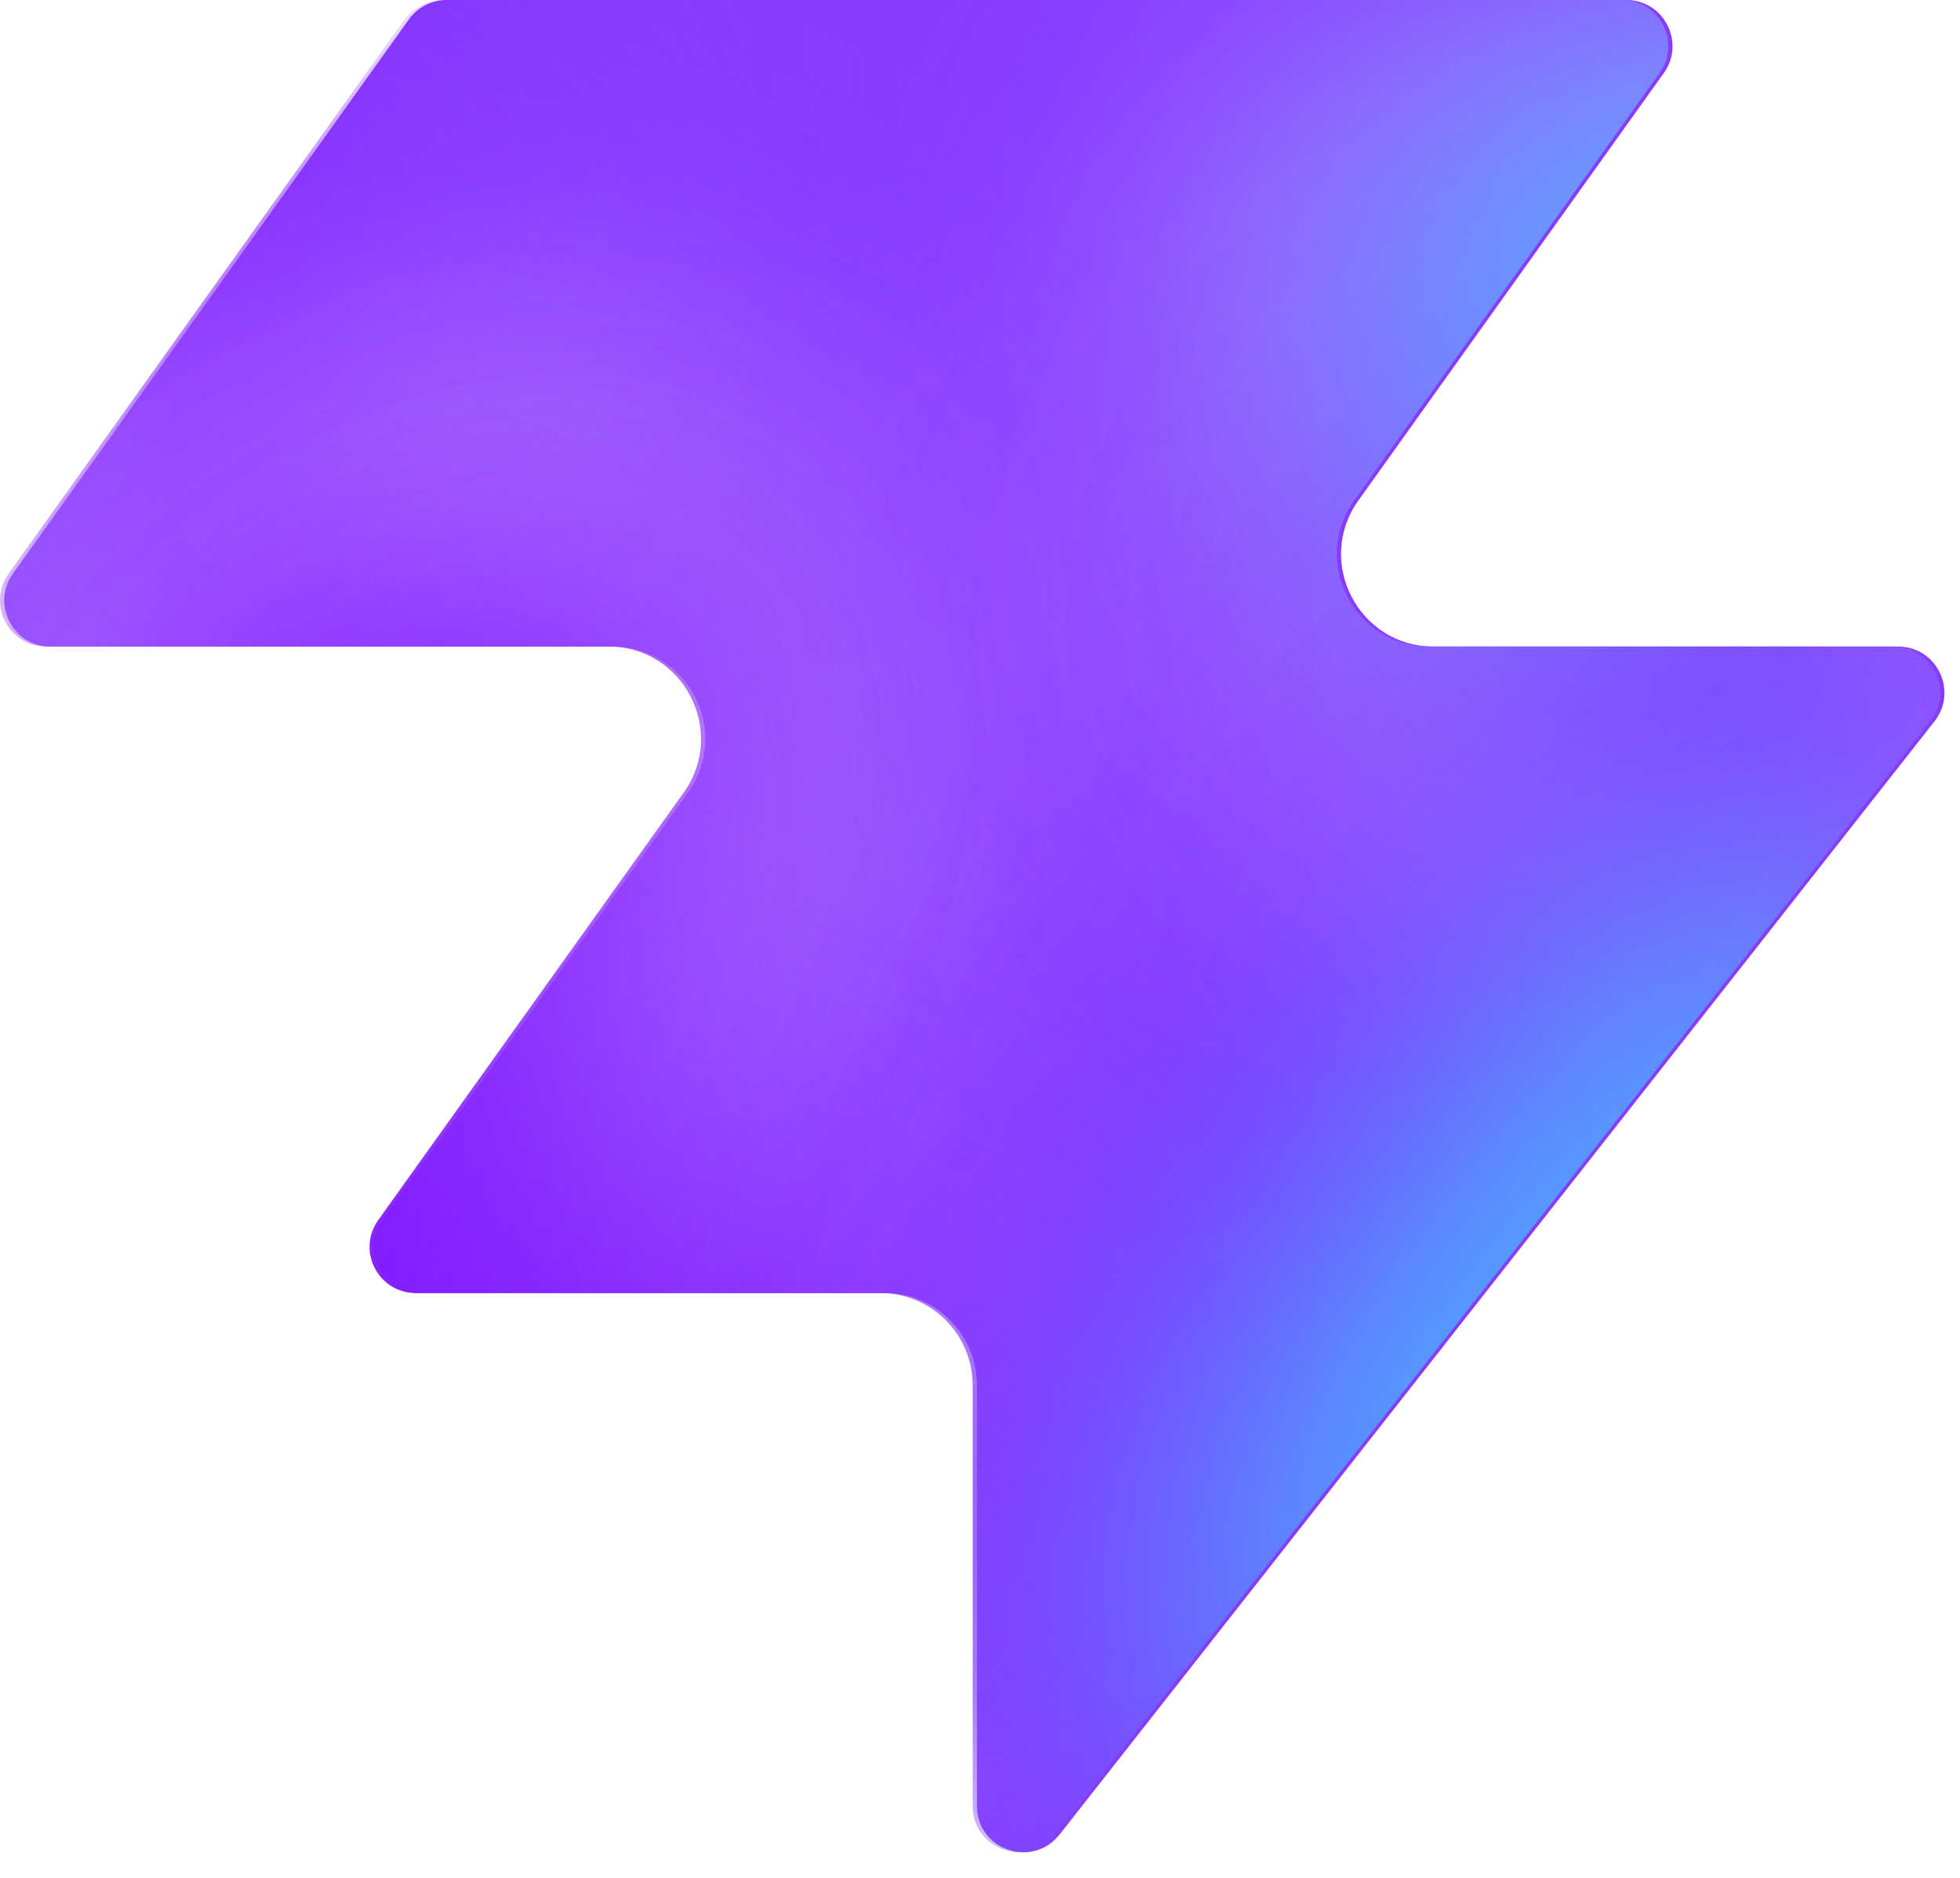
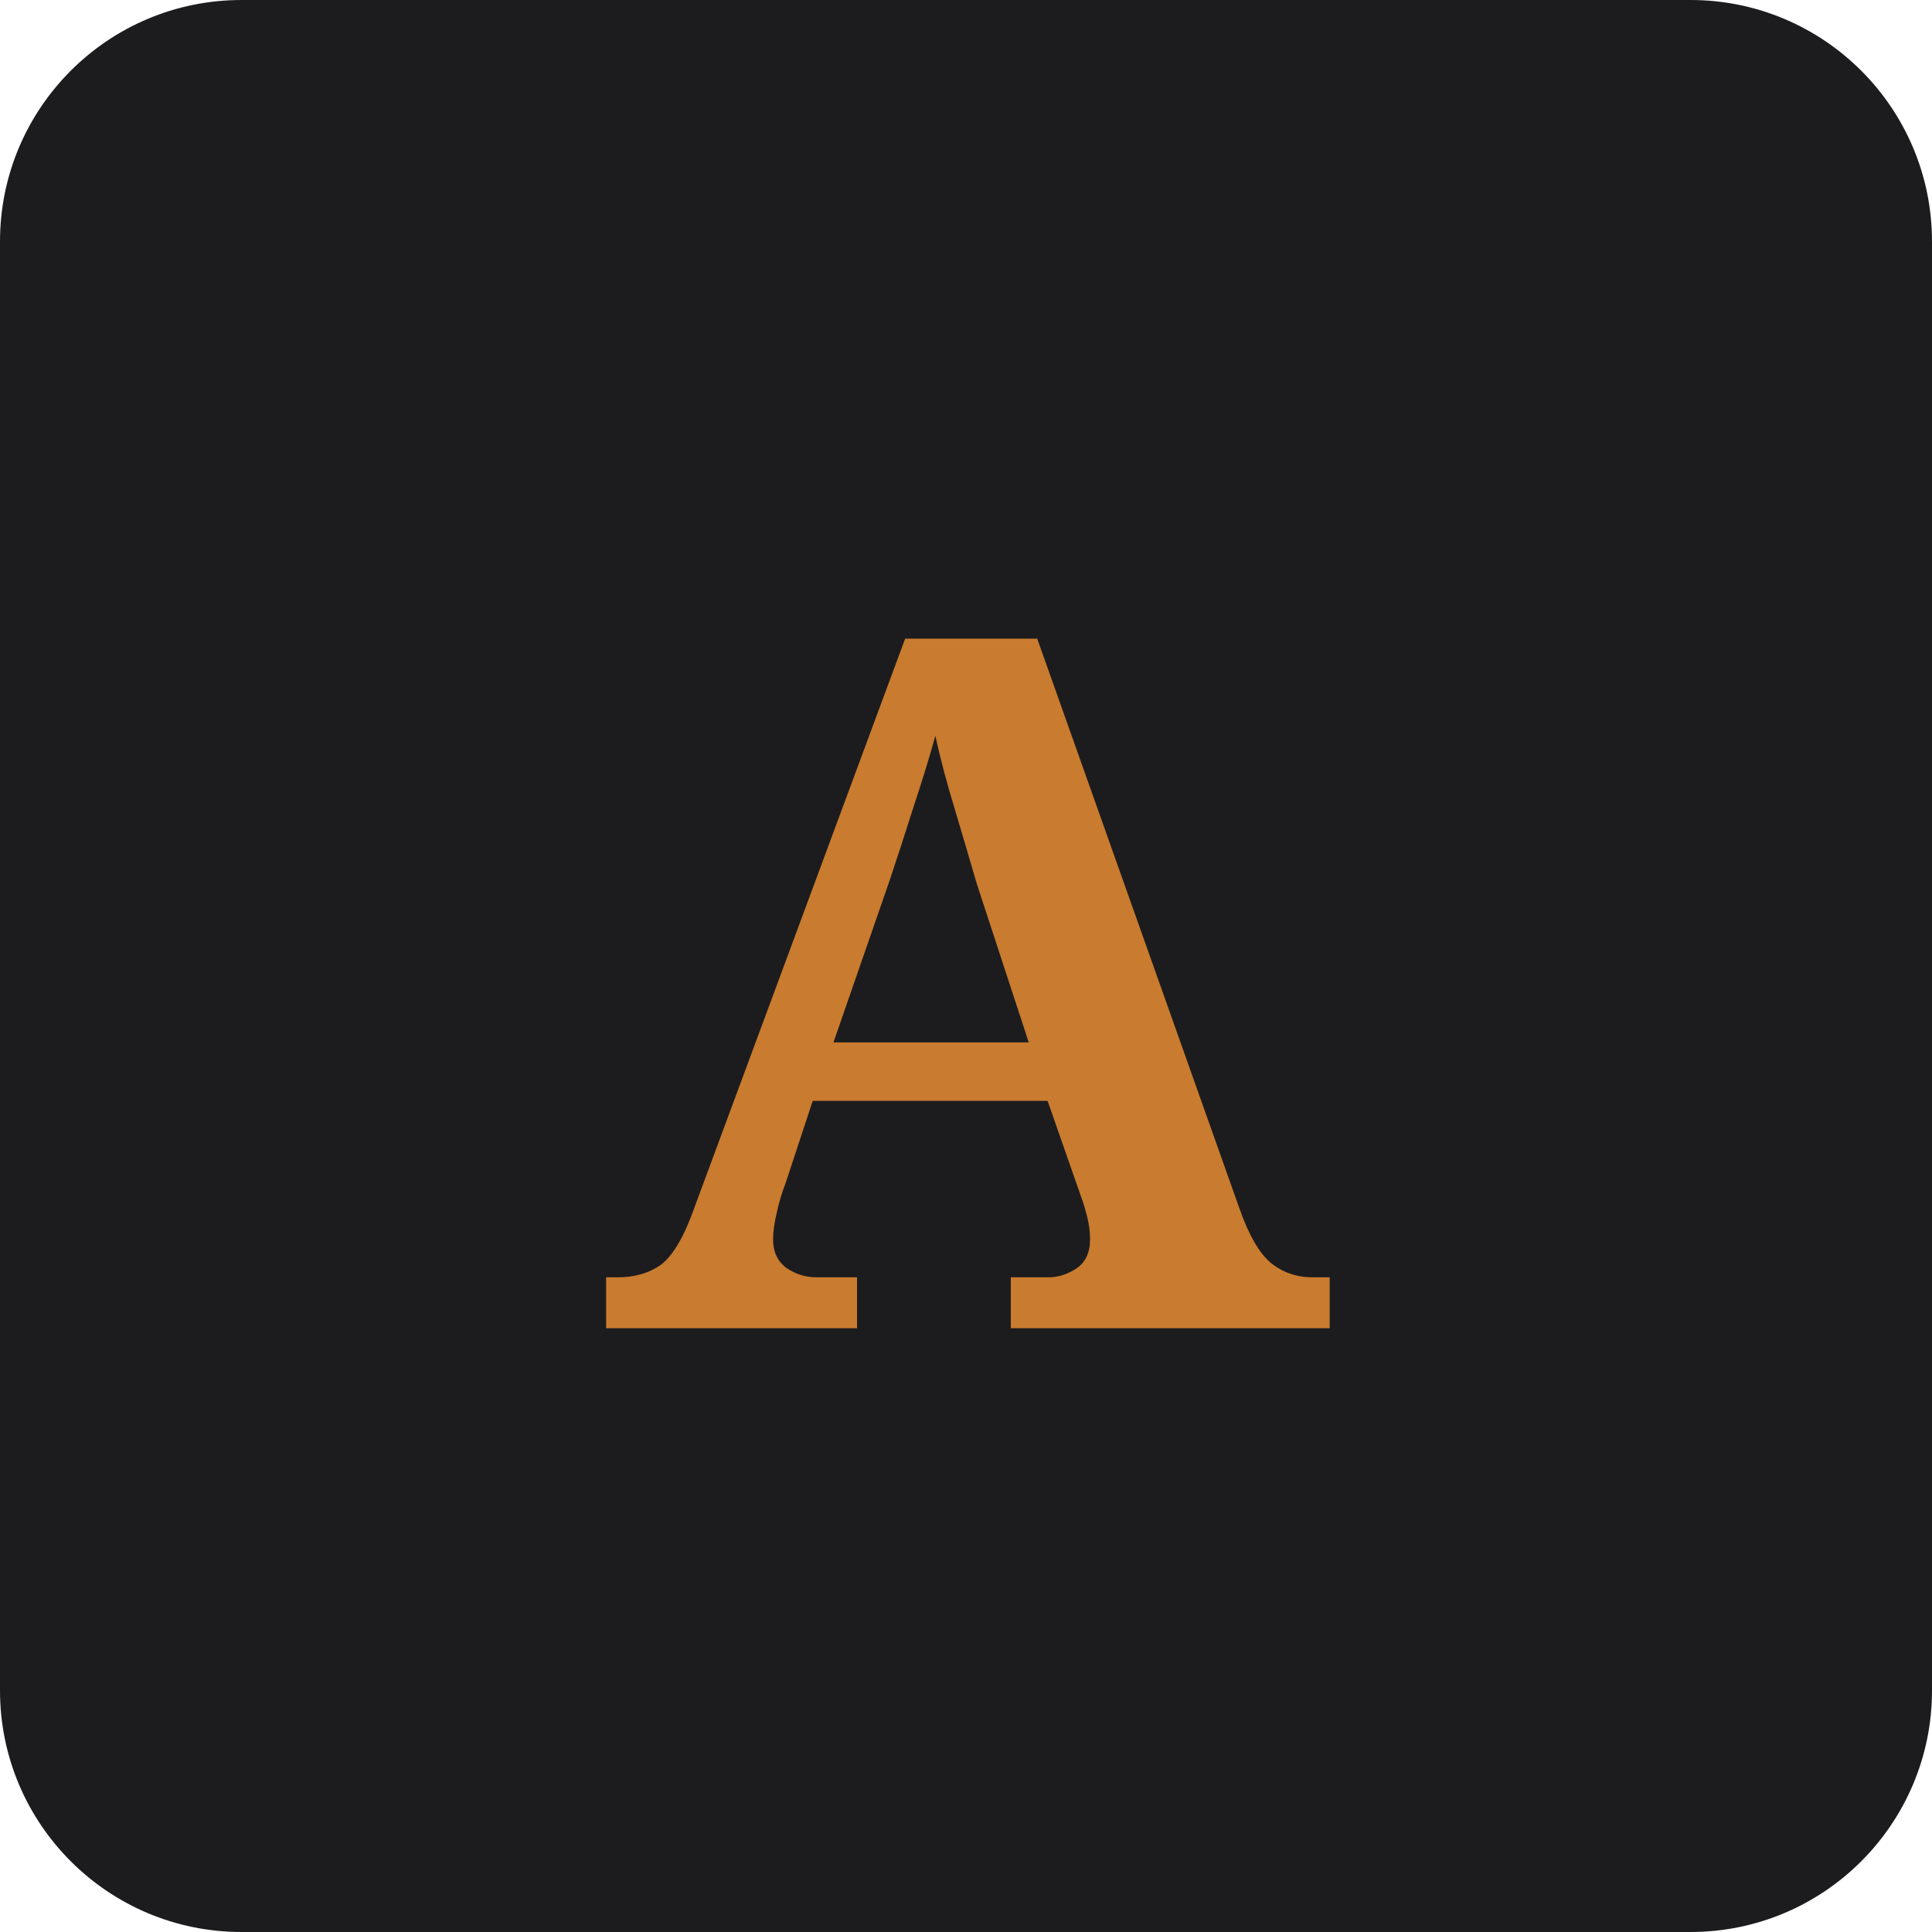
- <svg xmlns="http://www.w3.org/2000/svg" width="48" height="46" fill="none" viewBox="0 0 48 46">
-   <path fill="#863bff" d="M25.946 44.938c-.664.845-2.021.375-2.021-.698V33.937a2.26 2.26 0 0 0-2.262-2.262H10.287c-.92 0-1.456-1.04-.92-1.788l7.48-10.471c1.07-1.497 0-3.578-1.842-3.578H1.237c-.92 0-1.456-1.04-.92-1.788L10.013.474c.214-.297.556-.474.92-.474h28.894c.92 0 1.456 1.04.92 1.788l-7.48 10.471c-1.07 1.498 0 3.579 1.842 3.579h11.377c.943 0 1.473 1.088.89 1.83L25.947 44.94z" style="fill:#863bff;fill:color(display-p3 .525 .23 1);fill-opacity:1" />
-   <mask id="a" width="48" height="46" x="0" y="0" maskUnits="userSpaceOnUse" style="mask-type:alpha">
-     <path fill="#000" d="M25.842 44.938c-.664.844-2.021.375-2.021-.698V33.937a2.26 2.26 0 0 0-2.262-2.262H10.183c-.92 0-1.456-1.04-.92-1.788l7.48-10.471c1.07-1.498 0-3.579-1.842-3.579H1.133c-.92 0-1.456-1.04-.92-1.787L9.91.473c.214-.297.556-.474.92-.474h28.894c.92 0 1.456 1.04.92 1.788l-7.48 10.471c-1.07 1.498 0 3.578 1.842 3.578h11.377c.943 0 1.473 1.088.89 1.832L25.843 44.94z" style="fill:#000;fill-opacity:1" />
-   </mask>
-   <g mask="url(#a)">
-     <g filter="url(#b)">
-       <ellipse cx="5.508" cy="14.704" fill="#ede6ff" rx="5.508" ry="14.704" style="fill:#ede6ff;fill:color(display-p3 .927 .903 1);fill-opacity:1" transform="matrix(.00324 1 1 -.00324 -4.47 31.516)" />
-     </g>
-     <g filter="url(#c)">
-       <ellipse cx="10.399" cy="29.851" fill="#ede6ff" rx="10.399" ry="29.851" style="fill:#ede6ff;fill:color(display-p3 .927 .903 1);fill-opacity:1" transform="matrix(.00324 1 1 -.00324 -39.328 7.883)" />
-     </g>
-     <g filter="url(#d)">
-       <ellipse cx="5.508" cy="30.487" fill="#7e14ff" rx="5.508" ry="30.487" style="fill:#7e14ff;fill:color(display-p3 .492 .077 1);fill-opacity:1" transform="rotate(89.814 -25.913 -14.639)scale(1 -1)" />
-     </g>
-     <g filter="url(#e)">
-       <ellipse cx="5.508" cy="30.599" fill="#7e14ff" rx="5.508" ry="30.599" style="fill:#7e14ff;fill:color(display-p3 .492 .077 1);fill-opacity:1" transform="rotate(89.814 -32.644 -3.334)scale(1 -1)" />
-     </g>
-     <g filter="url(#f)">
-       <ellipse cx="5.508" cy="30.599" fill="#7e14ff" rx="5.508" ry="30.599" style="fill:#7e14ff;fill:color(display-p3 .492 .077 1);fill-opacity:1" transform="matrix(.00324 1 1 -.00324 -34.34 30.47)" />
-     </g>
-     <g filter="url(#g)">
-       <ellipse cx="14.072" cy="22.078" fill="#ede6ff" rx="14.072" ry="22.078" style="fill:#ede6ff;fill:color(display-p3 .927 .903 1);fill-opacity:1" transform="rotate(93.35 24.506 48.493)scale(-1 1)" />
-     </g>
-     <g filter="url(#h)">
-       <ellipse cx="3.47" cy="21.501" fill="#7e14ff" rx="3.47" ry="21.501" style="fill:#7e14ff;fill:color(display-p3 .492 .077 1);fill-opacity:1" transform="rotate(89.009 28.708 47.59)scale(-1 1)" />
-     </g>
-     <g filter="url(#i)">
-       <ellipse cx="3.47" cy="21.501" fill="#7e14ff" rx="3.47" ry="21.501" style="fill:#7e14ff;fill:color(display-p3 .492 .077 1);fill-opacity:1" transform="rotate(89.009 28.708 47.59)scale(-1 1)" />
-     </g>
-     <g filter="url(#j)">
-       <ellipse cx=".387" cy="8.972" fill="#7e14ff" rx="4.407" ry="29.108" style="fill:#7e14ff;fill:color(display-p3 .492 .077 1);fill-opacity:1" transform="rotate(39.51 .387 8.972)" />
-     </g>
-     <g filter="url(#k)">
-       <ellipse cx="47.523" cy="-6.092" fill="#7e14ff" rx="4.407" ry="29.108" style="fill:#7e14ff;fill:color(display-p3 .492 .077 1);fill-opacity:1" transform="rotate(37.892 47.523 -6.092)" />
-     </g>
-     <g filter="url(#l)">
-       <ellipse cx="41.412" cy="6.333" fill="#47bfff" rx="5.971" ry="9.665" style="fill:#47bfff;fill:color(display-p3 .28 .748 1);fill-opacity:1" transform="rotate(37.892 41.412 6.333)" />
-     </g>
-     <g filter="url(#m)">
-       <ellipse cx="-1.879" cy="38.332" fill="#7e14ff" rx="4.407" ry="29.108" style="fill:#7e14ff;fill:color(display-p3 .492 .077 1);fill-opacity:1" transform="rotate(37.892 -1.88 38.332)" />
-     </g>
-     <g filter="url(#n)">
-       <ellipse cx="-1.879" cy="38.332" fill="#7e14ff" rx="4.407" ry="29.108" style="fill:#7e14ff;fill:color(display-p3 .492 .077 1);fill-opacity:1" transform="rotate(37.892 -1.88 38.332)" />
-     </g>
-     <g filter="url(#o)">
-       <ellipse cx="35.651" cy="29.907" fill="#7e14ff" rx="4.407" ry="29.108" style="fill:#7e14ff;fill:color(display-p3 .492 .077 1);fill-opacity:1" transform="rotate(37.892 35.651 29.907)" />
-     </g>
-     <g filter="url(#p)">
-       <ellipse cx="38.418" cy="32.4" fill="#47bfff" rx="5.971" ry="15.297" style="fill:#47bfff;fill:color(display-p3 .28 .748 1);fill-opacity:1" transform="rotate(37.892 38.418 32.4)" />
-     </g>
-   </g>
-   <defs>
-     <filter id="b" width="60.045" height="41.654" x="-19.77" y="16.149" color-interpolation-filters="sRGB" filterUnits="userSpaceOnUse">
-       <feFlood flood-opacity="0" result="BackgroundImageFix" />
-       <feBlend in="SourceGraphic" in2="BackgroundImageFix" result="shape" />
-       <feGaussianBlur result="effect1_foregroundBlur_2002_17158" stdDeviation="7.659" />
-     </filter>
-     <filter id="c" width="90.34" height="51.437" x="-54.613" y="-7.533" color-interpolation-filters="sRGB" filterUnits="userSpaceOnUse">
-       <feFlood flood-opacity="0" result="BackgroundImageFix" />
-       <feBlend in="SourceGraphic" in2="BackgroundImageFix" result="shape" />
-       <feGaussianBlur result="effect1_foregroundBlur_2002_17158" stdDeviation="7.659" />
-     </filter>
-     <filter id="d" width="79.355" height="29.4" x="-49.64" y="2.03" color-interpolation-filters="sRGB" filterUnits="userSpaceOnUse">
-       <feFlood flood-opacity="0" result="BackgroundImageFix" />
-       <feBlend in="SourceGraphic" in2="BackgroundImageFix" result="shape" />
-       <feGaussianBlur result="effect1_foregroundBlur_2002_17158" stdDeviation="4.596" />
-     </filter>
-     <filter id="e" width="79.579" height="29.4" x="-45.045" y="20.029" color-interpolation-filters="sRGB" filterUnits="userSpaceOnUse">
-       <feFlood flood-opacity="0" result="BackgroundImageFix" />
-       <feBlend in="SourceGraphic" in2="BackgroundImageFix" result="shape" />
-       <feGaussianBlur result="effect1_foregroundBlur_2002_17158" stdDeviation="4.596" />
-     </filter>
-     <filter id="f" width="79.579" height="29.4" x="-43.513" y="21.178" color-interpolation-filters="sRGB" filterUnits="userSpaceOnUse">
-       <feFlood flood-opacity="0" result="BackgroundImageFix" />
-       <feBlend in="SourceGraphic" in2="BackgroundImageFix" result="shape" />
-       <feGaussianBlur result="effect1_foregroundBlur_2002_17158" stdDeviation="4.596" />
-     </filter>
-     <filter id="g" width="74.749" height="58.852" x="15.756" y="-17.901" color-interpolation-filters="sRGB" filterUnits="userSpaceOnUse">
-       <feFlood flood-opacity="0" result="BackgroundImageFix" />
-       <feBlend in="SourceGraphic" in2="BackgroundImageFix" result="shape" />
-       <feGaussianBlur result="effect1_foregroundBlur_2002_17158" stdDeviation="7.659" />
-     </filter>
-     <filter id="h" width="61.377" height="25.362" x="23.548" y="2.284" color-interpolation-filters="sRGB" filterUnits="userSpaceOnUse">
-       <feFlood flood-opacity="0" result="BackgroundImageFix" />
-       <feBlend in="SourceGraphic" in2="BackgroundImageFix" result="shape" />
-       <feGaussianBlur result="effect1_foregroundBlur_2002_17158" stdDeviation="4.596" />
-     </filter>
-     <filter id="i" width="61.377" height="25.362" x="23.548" y="2.284" color-interpolation-filters="sRGB" filterUnits="userSpaceOnUse">
-       <feFlood flood-opacity="0" result="BackgroundImageFix" />
-       <feBlend in="SourceGraphic" in2="BackgroundImageFix" result="shape" />
-       <feGaussianBlur result="effect1_foregroundBlur_2002_17158" stdDeviation="4.596" />
-     </filter>
-     <filter id="j" width="56.045" height="63.649" x="-27.636" y="-22.853" color-interpolation-filters="sRGB" filterUnits="userSpaceOnUse">
-       <feFlood flood-opacity="0" result="BackgroundImageFix" />
-       <feBlend in="SourceGraphic" in2="BackgroundImageFix" result="shape" />
-       <feGaussianBlur result="effect1_foregroundBlur_2002_17158" stdDeviation="4.596" />
-     </filter>
-     <filter id="k" width="54.814" height="64.646" x="20.116" y="-38.415" color-interpolation-filters="sRGB" filterUnits="userSpaceOnUse">
-       <feFlood flood-opacity="0" result="BackgroundImageFix" />
-       <feBlend in="SourceGraphic" in2="BackgroundImageFix" result="shape" />
-       <feGaussianBlur result="effect1_foregroundBlur_2002_17158" stdDeviation="4.596" />
-     </filter>
-     <filter id="l" width="33.541" height="35.313" x="24.641" y="-11.323" color-interpolation-filters="sRGB" filterUnits="userSpaceOnUse">
-       <feFlood flood-opacity="0" result="BackgroundImageFix" />
-       <feBlend in="SourceGraphic" in2="BackgroundImageFix" result="shape" />
-       <feGaussianBlur result="effect1_foregroundBlur_2002_17158" stdDeviation="4.596" />
-     </filter>
-     <filter id="m" width="54.814" height="64.646" x="-29.286" y="6.009" color-interpolation-filters="sRGB" filterUnits="userSpaceOnUse">
-       <feFlood flood-opacity="0" result="BackgroundImageFix" />
-       <feBlend in="SourceGraphic" in2="BackgroundImageFix" result="shape" />
-       <feGaussianBlur result="effect1_foregroundBlur_2002_17158" stdDeviation="4.596" />
-     </filter>
-     <filter id="n" width="54.814" height="64.646" x="-29.286" y="6.009" color-interpolation-filters="sRGB" filterUnits="userSpaceOnUse">
-       <feFlood flood-opacity="0" result="BackgroundImageFix" />
-       <feBlend in="SourceGraphic" in2="BackgroundImageFix" result="shape" />
-       <feGaussianBlur result="effect1_foregroundBlur_2002_17158" stdDeviation="4.596" />
-     </filter>
-     <filter id="o" width="54.814" height="64.646" x="8.244" y="-2.416" color-interpolation-filters="sRGB" filterUnits="userSpaceOnUse">
-       <feFlood flood-opacity="0" result="BackgroundImageFix" />
-       <feBlend in="SourceGraphic" in2="BackgroundImageFix" result="shape" />
-       <feGaussianBlur result="effect1_foregroundBlur_2002_17158" stdDeviation="4.596" />
-     </filter>
-     <filter id="p" width="39.409" height="43.623" x="18.713" y="10.588" color-interpolation-filters="sRGB" filterUnits="userSpaceOnUse">
-       <feFlood flood-opacity="0" result="BackgroundImageFix" />
-       <feBlend in="SourceGraphic" in2="BackgroundImageFix" result="shape" />
-       <feGaussianBlur result="effect1_foregroundBlur_2002_17158" stdDeviation="4.596" />
-     </filter>
-   </defs>
+ <svg xmlns="http://www.w3.org/2000/svg" viewBox="0 0 32 32">
+   <rect width="32" height="32" rx="4" fill="#1C1C1E" />
+   <text x="16" y="22" text-anchor="middle" font-family="serif" font-weight="700" font-size="16" fill="#C97B2F">A</text>
</svg>
